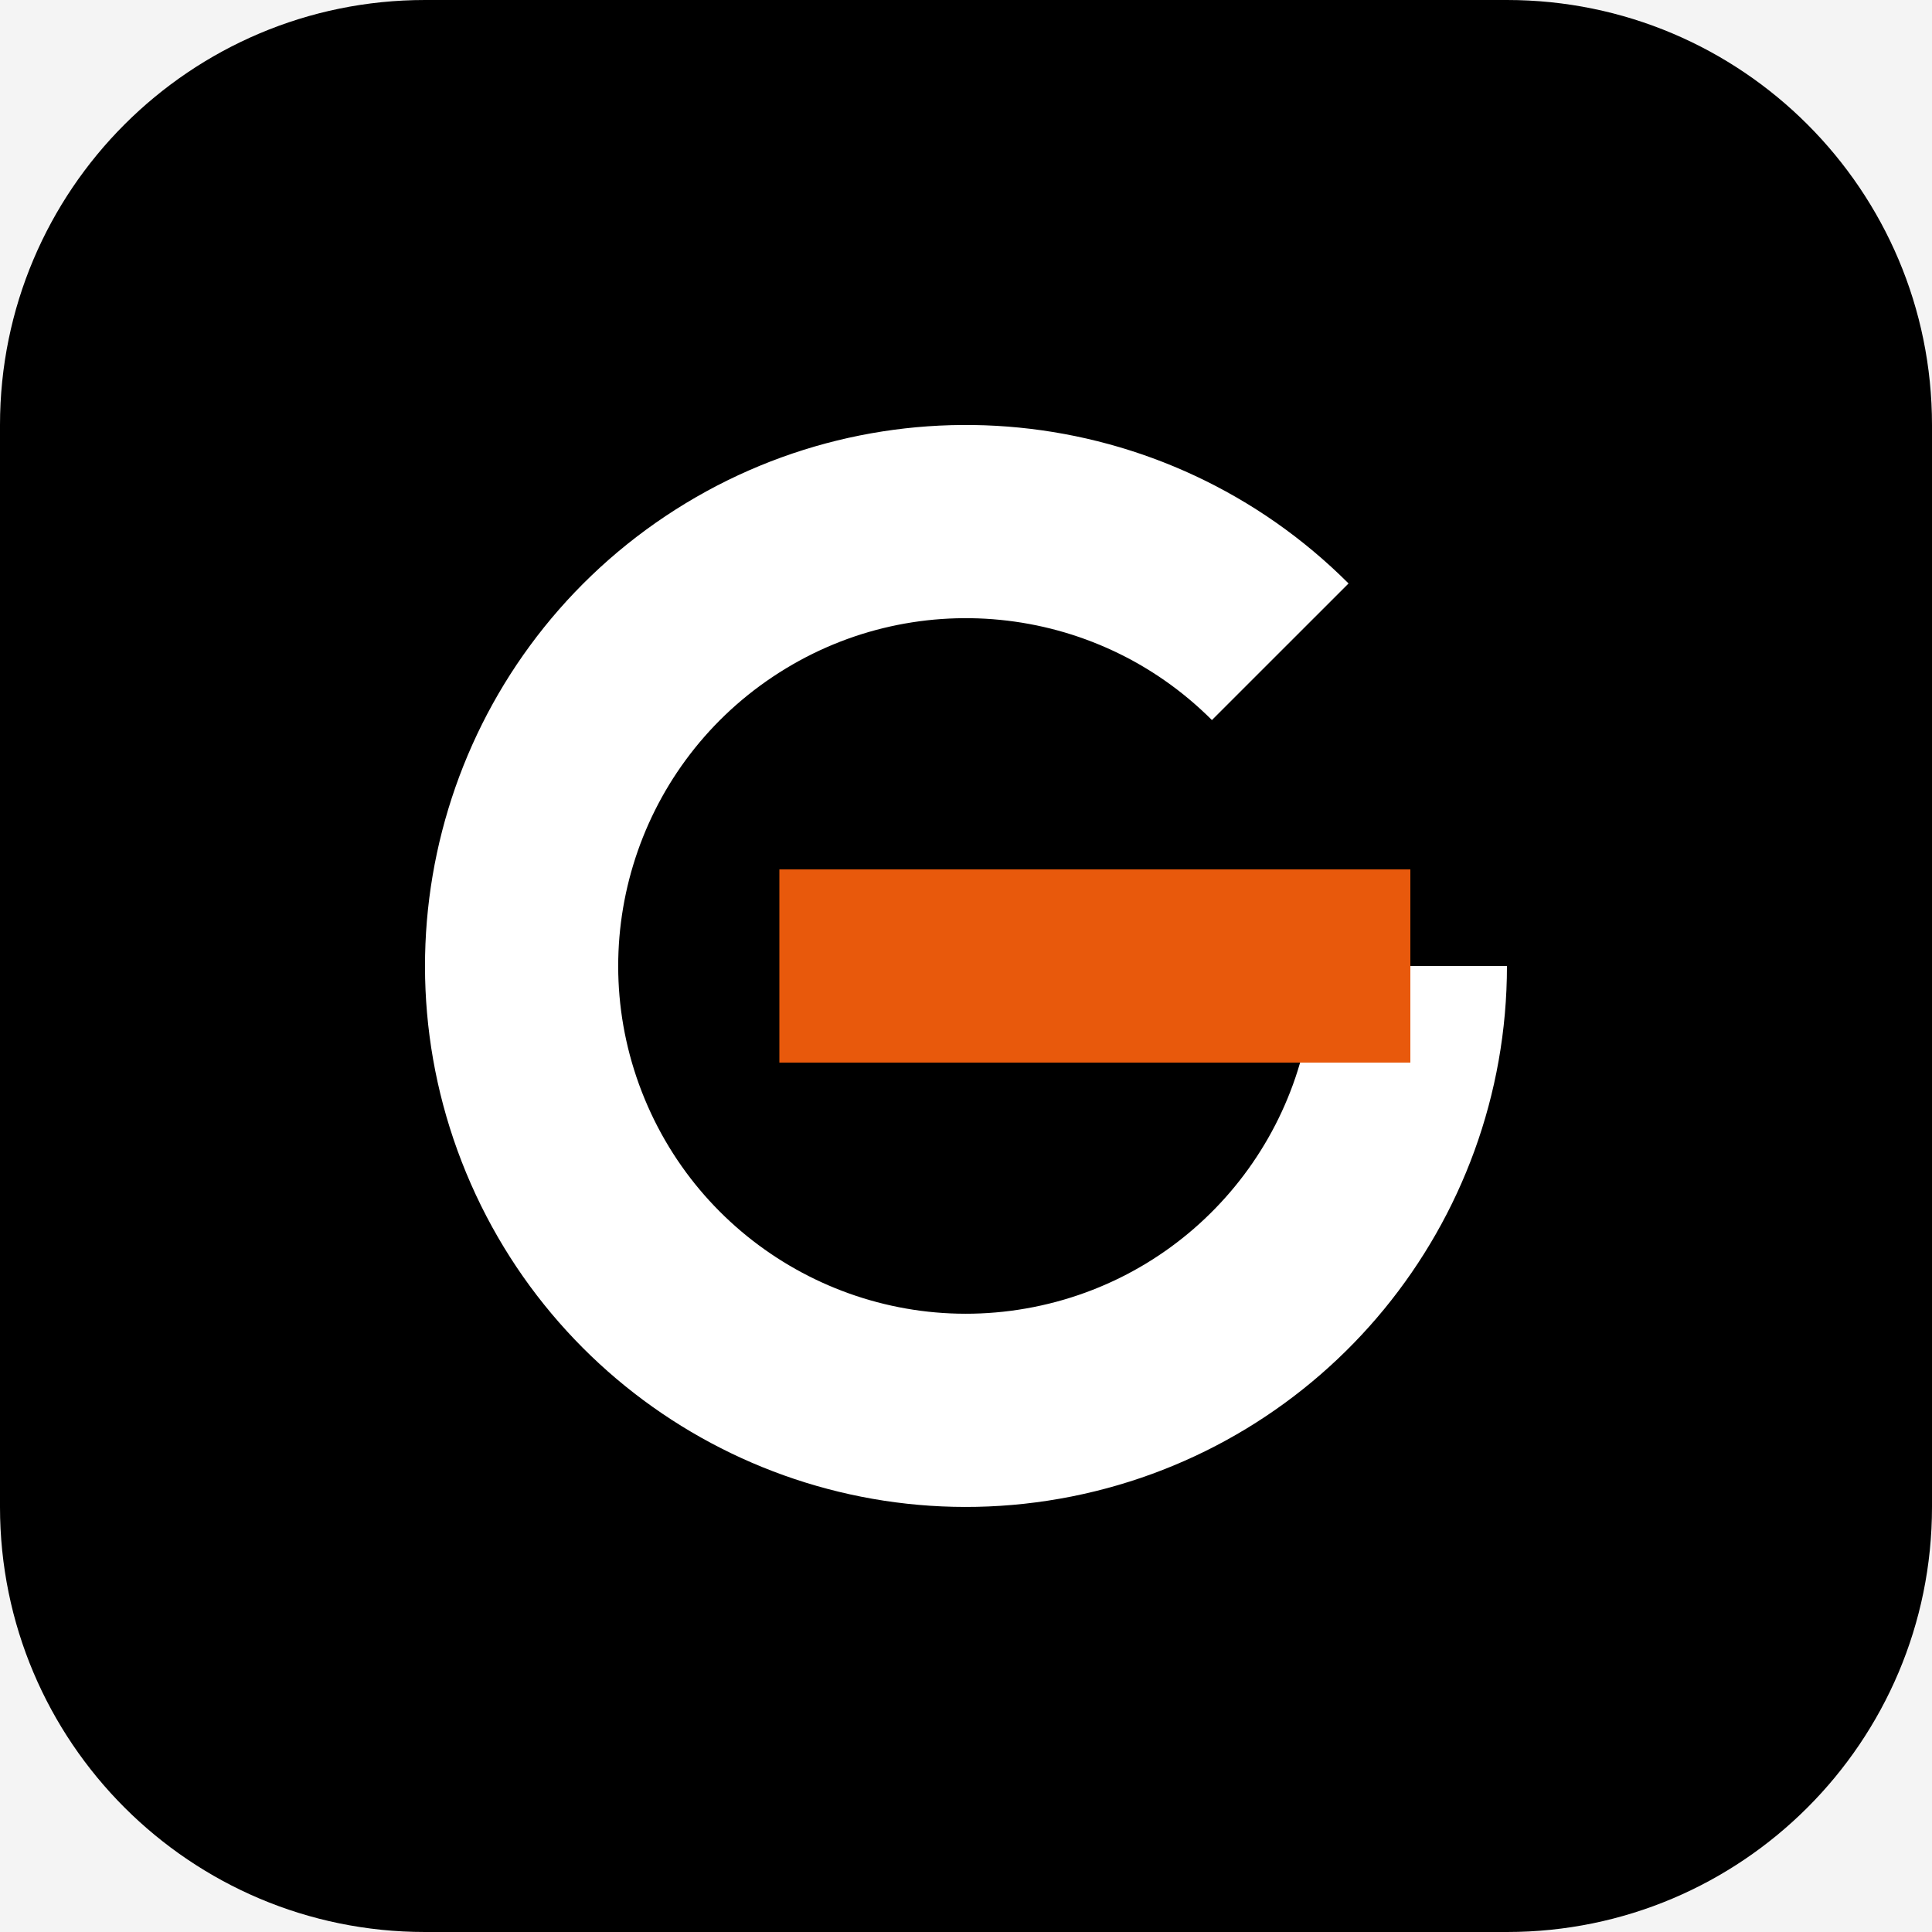
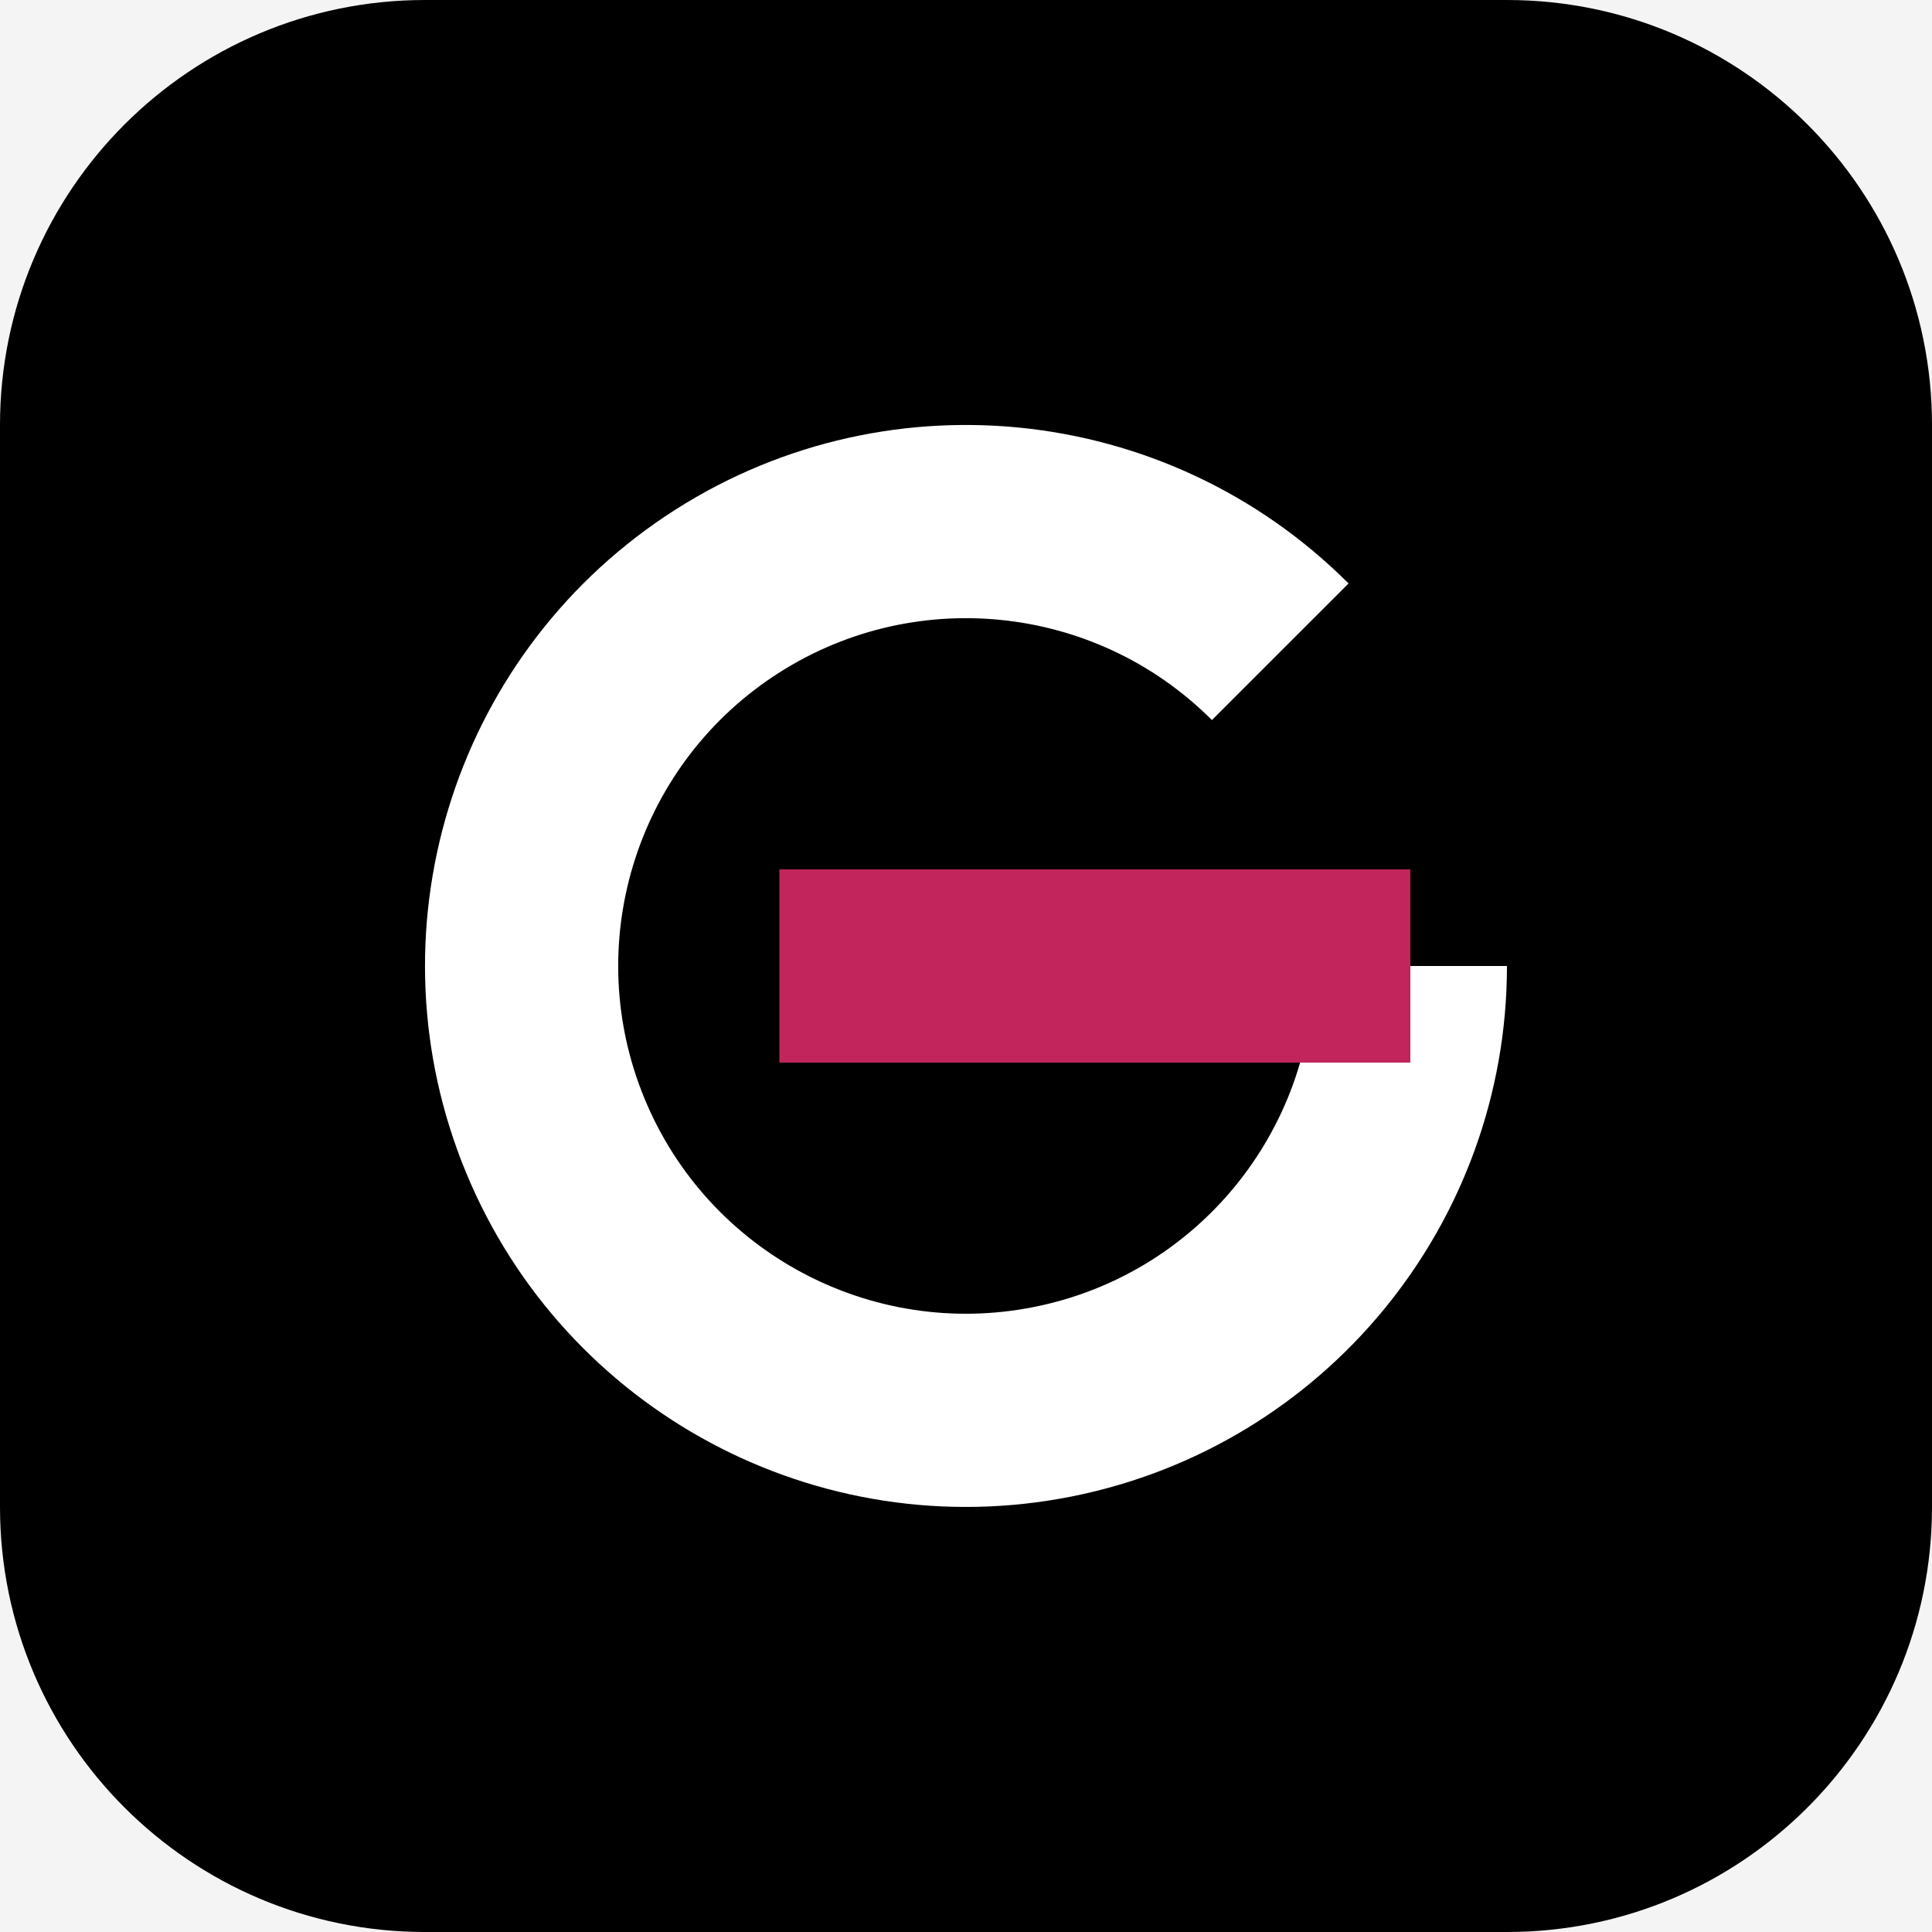
<svg xmlns="http://www.w3.org/2000/svg" width="200" height="200" viewBox="0 0 200 200" role="img" aria-label="GoodSocials logo candidate: G, dark tile">
  <rect width="200" height="200" fill="#F4F4F4" />
  <rect x="0" y="0" width="200" height="200" rx="44" fill="#000000" />
  <path d="M 132.53 67.47 A 46 46 0 1 0 146 100" fill="none" stroke="#FFFFFF" stroke-width="20" stroke-linecap="butt" />
-   <path d="M 146 100 L 80.68 100" fill="none" stroke="#E8590C" stroke-width="20" stroke-linecap="butt" />
+   <path d="M 146 100 L 80.68 100" fill="none" stroke="#C2255C" stroke-width="20" stroke-linecap="butt" />
</svg>
